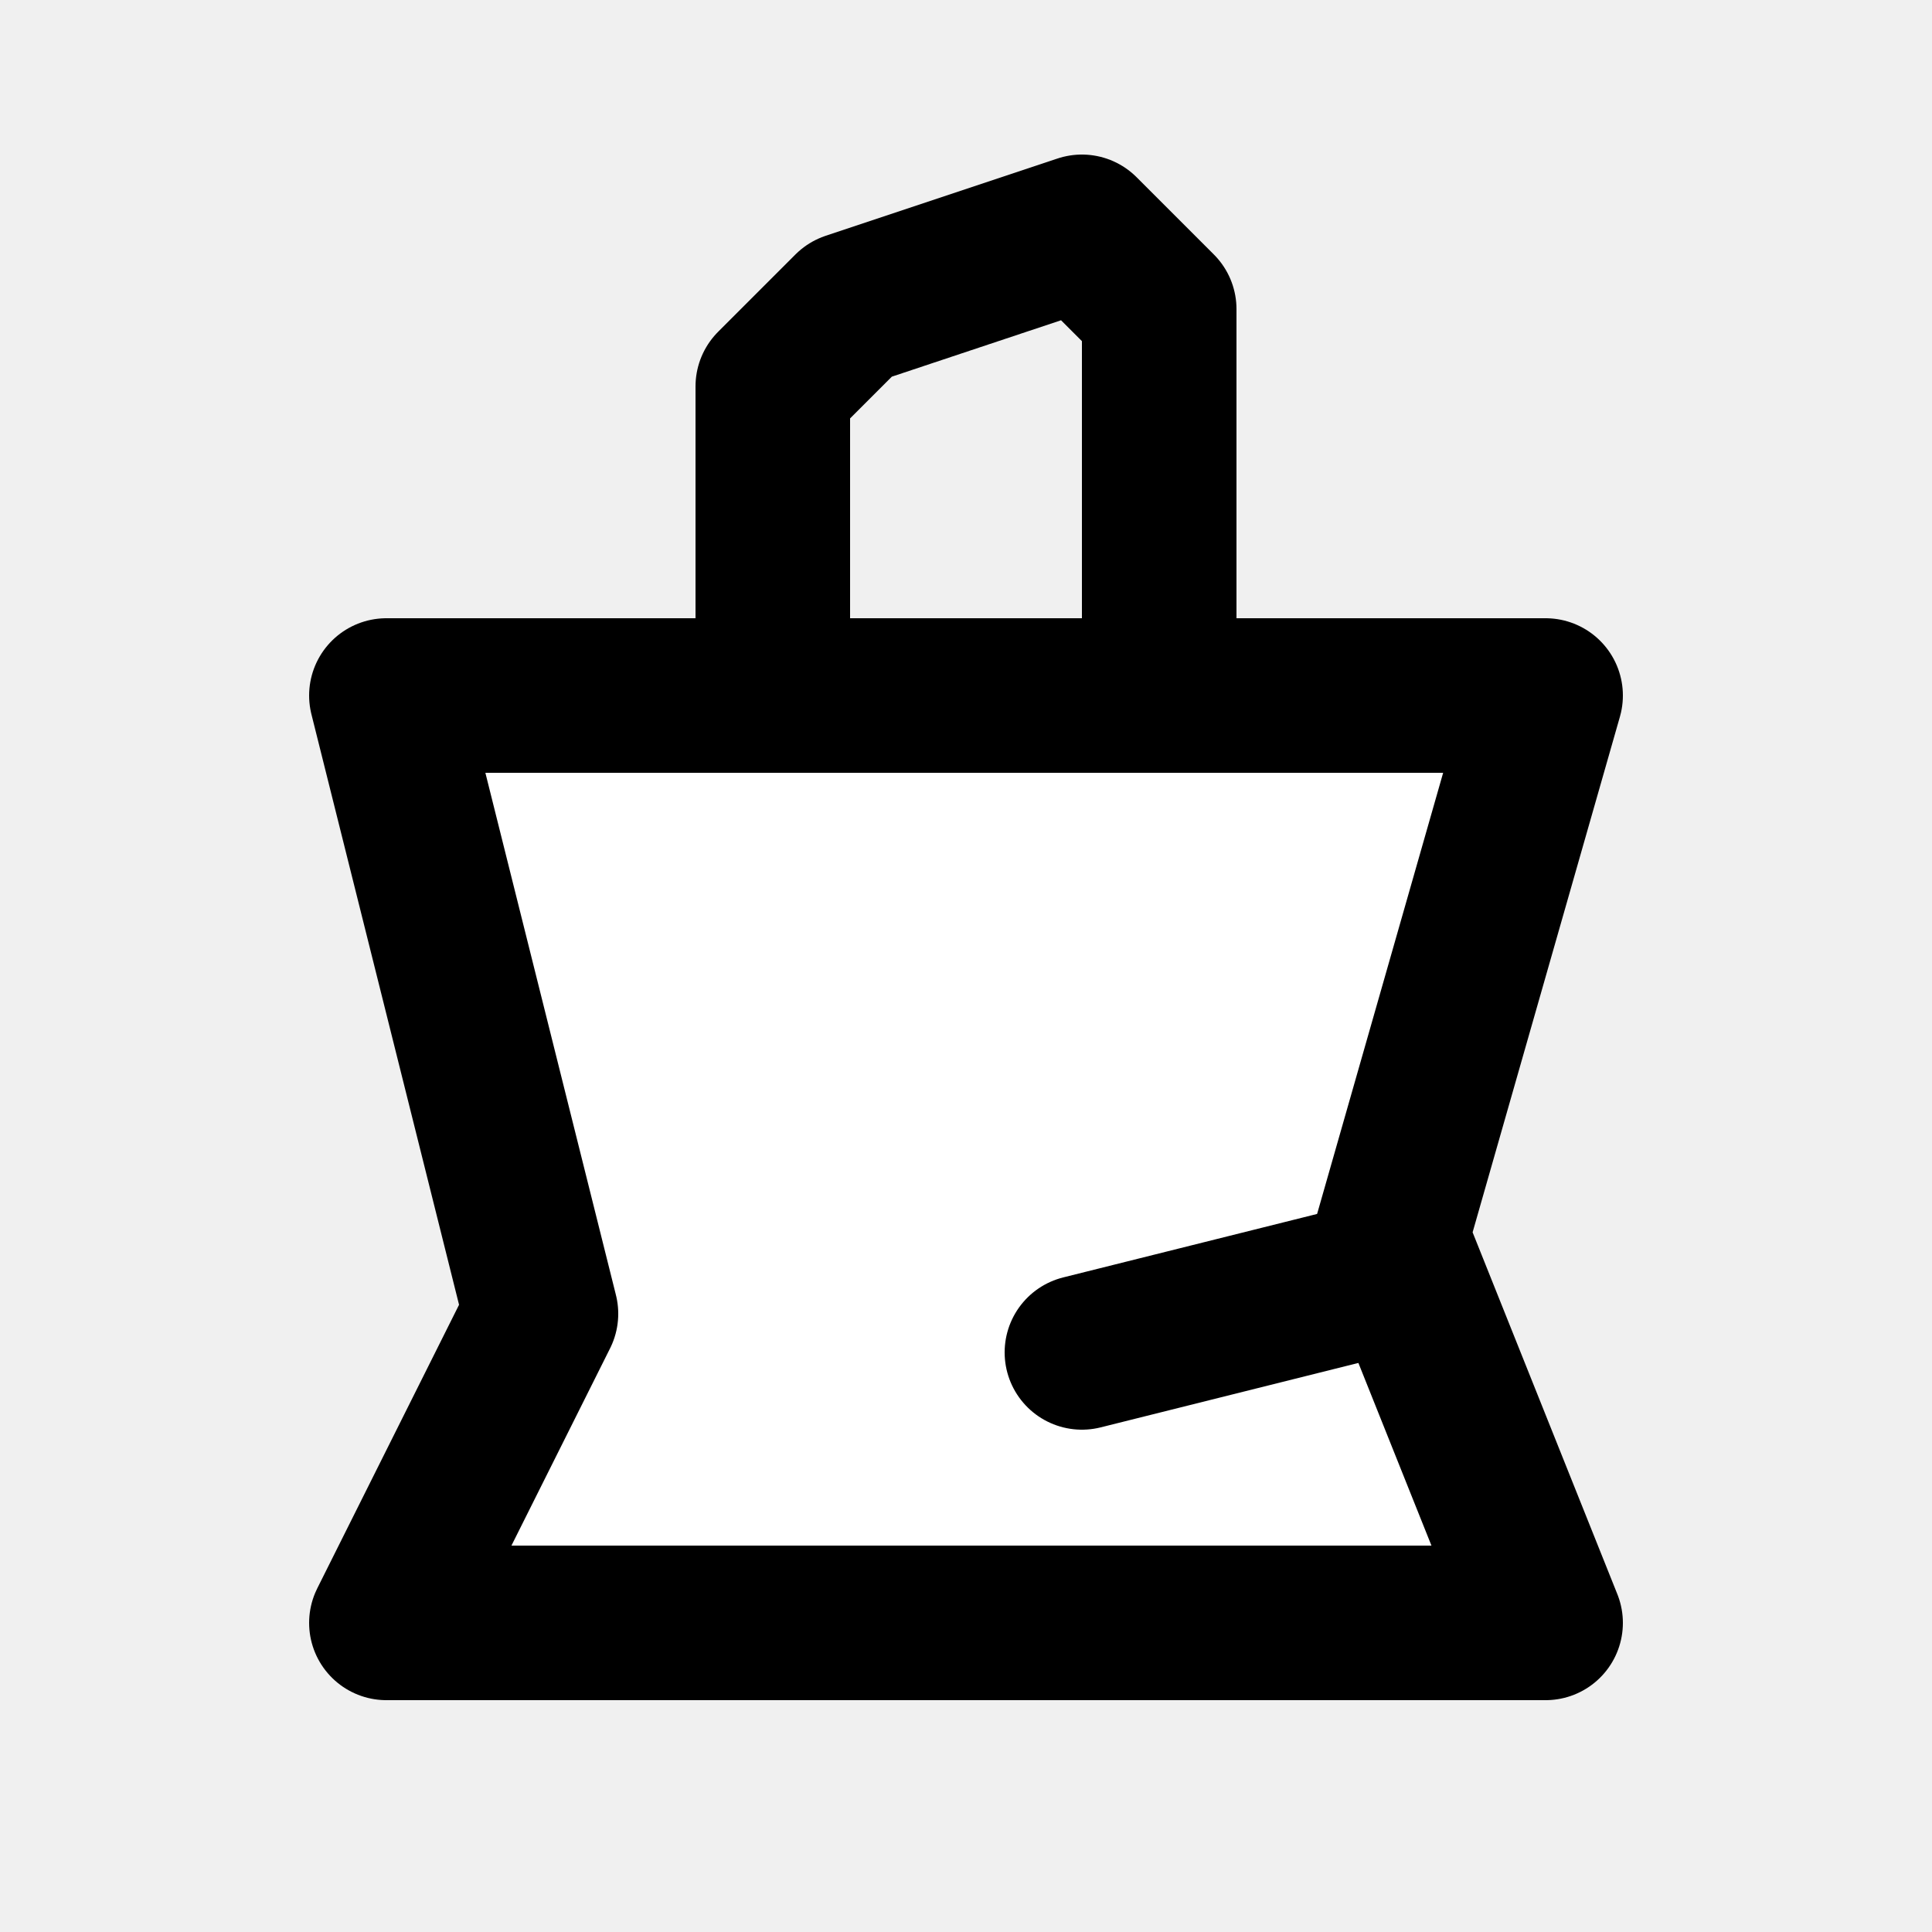
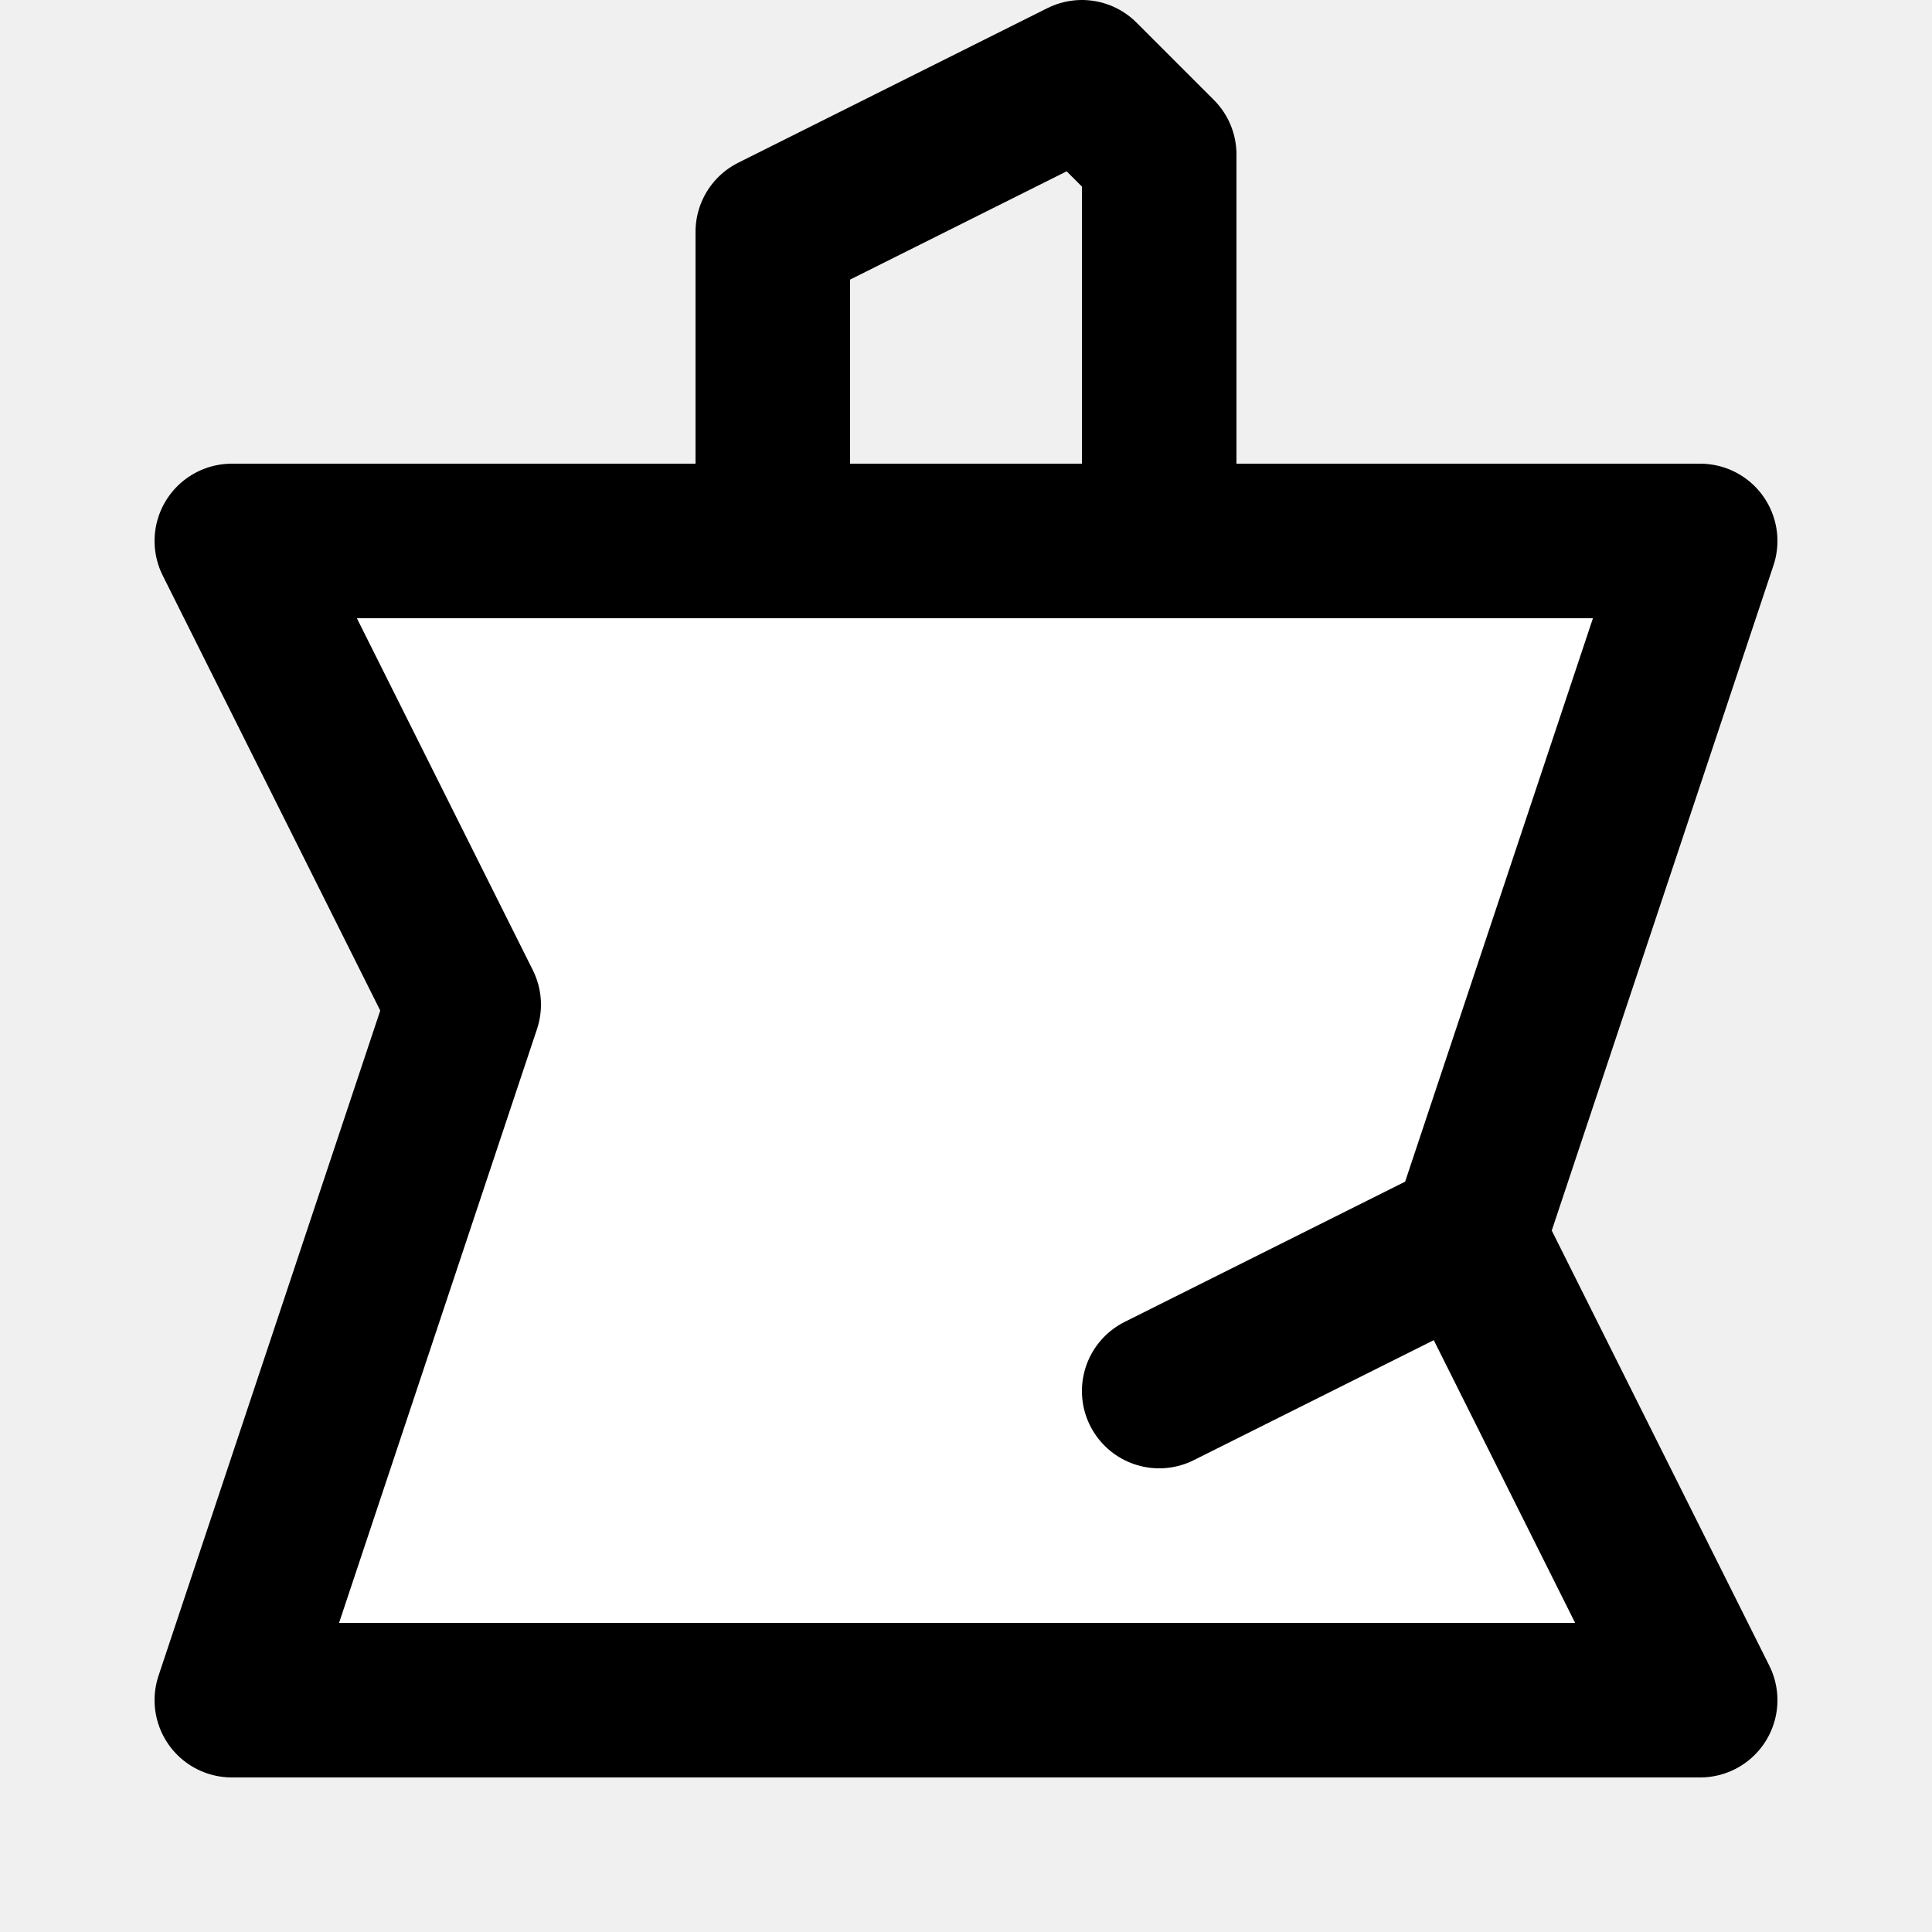
<svg xmlns="http://www.w3.org/2000/svg" width="25" height="25" viewBox="0 0 25 25" fill="none">
-   <path d="M20 21H5L7 17L5 9H20L18 16L20 21Z" fill="white" stroke="black" stroke-width="2" stroke-linejoin="round" />
-   <path d="M14 17.5L18 16.5" stroke="black" stroke-width="2" stroke-linecap="round" stroke-linejoin="round" />
-   <path d="M15 9V4L14 3L11 4L10 5V9" stroke="black" stroke-width="2" stroke-linejoin="round" />
+   <path d="M22 22H3L6 13L3 7H22L19 16L22 22Z" fill="white" stroke="black" stroke-width="2" stroke-linejoin="round" />
+   <path d="M15 18L19 16" stroke="black" stroke-width="2" stroke-linecap="round" stroke-linejoin="round" />
+   <path d="M15 7V2L14 1L10 3V7" stroke="black" stroke-width="2" stroke-linejoin="round" />
</svg>
